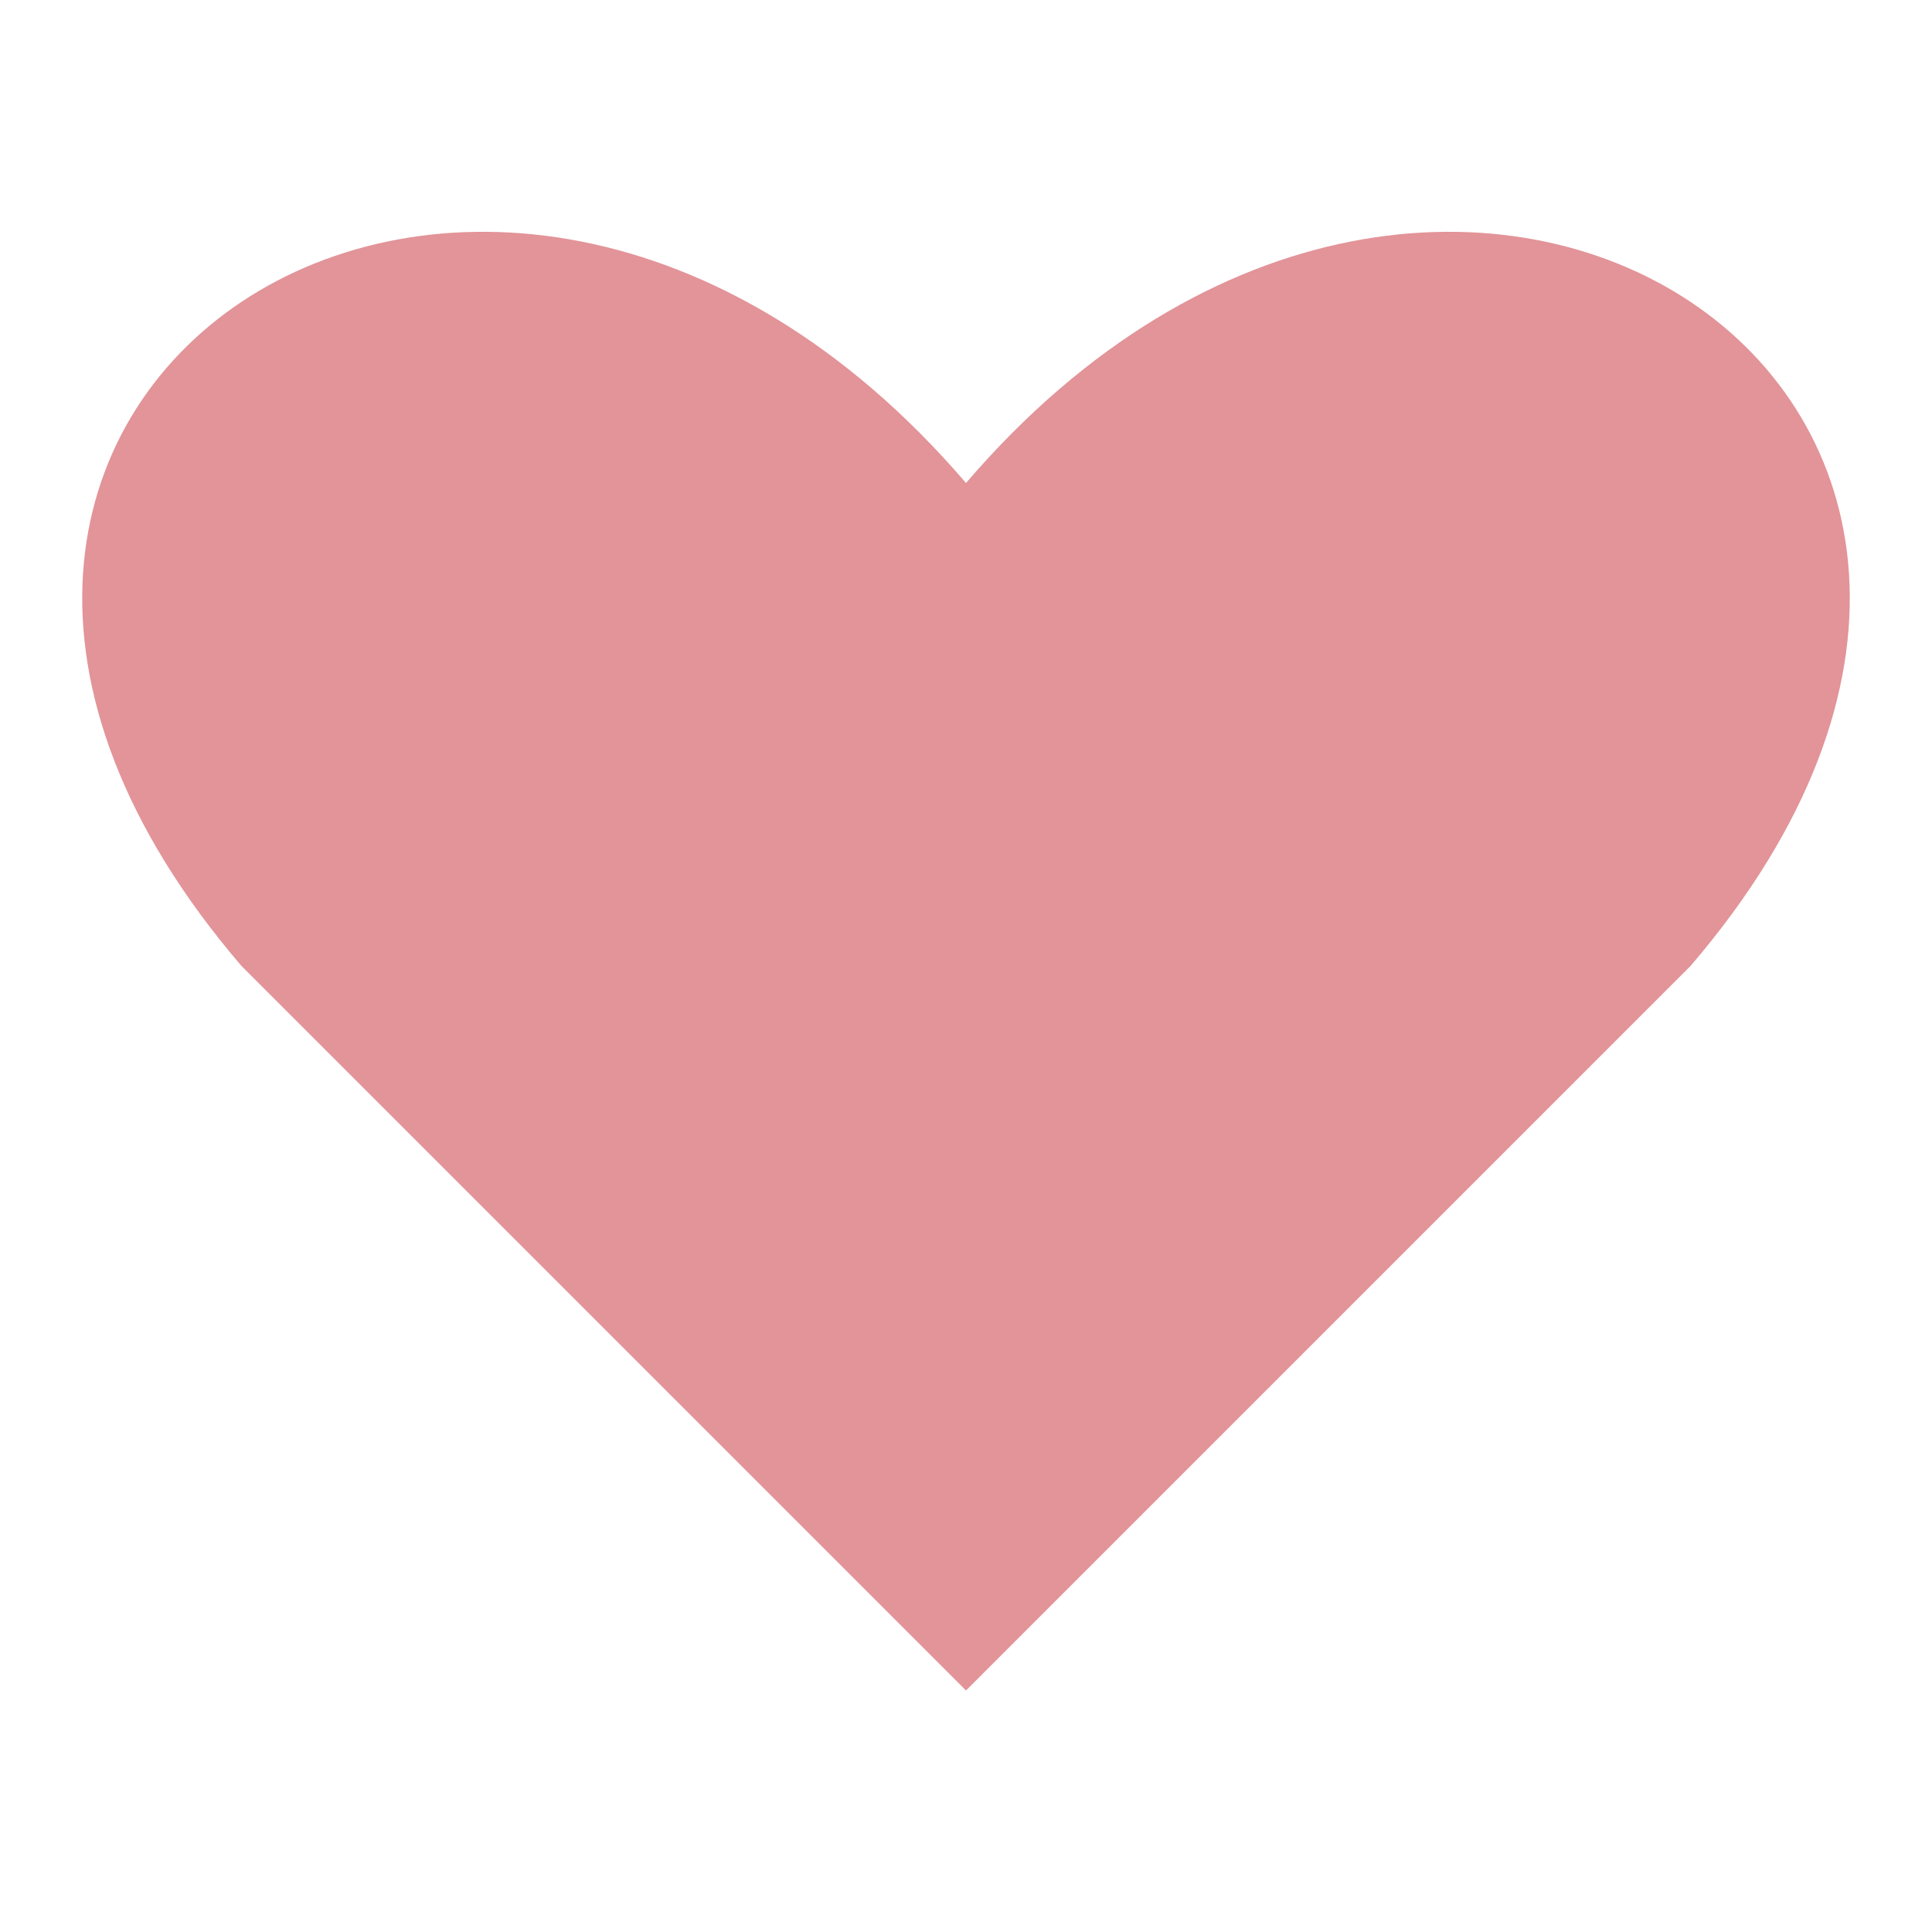
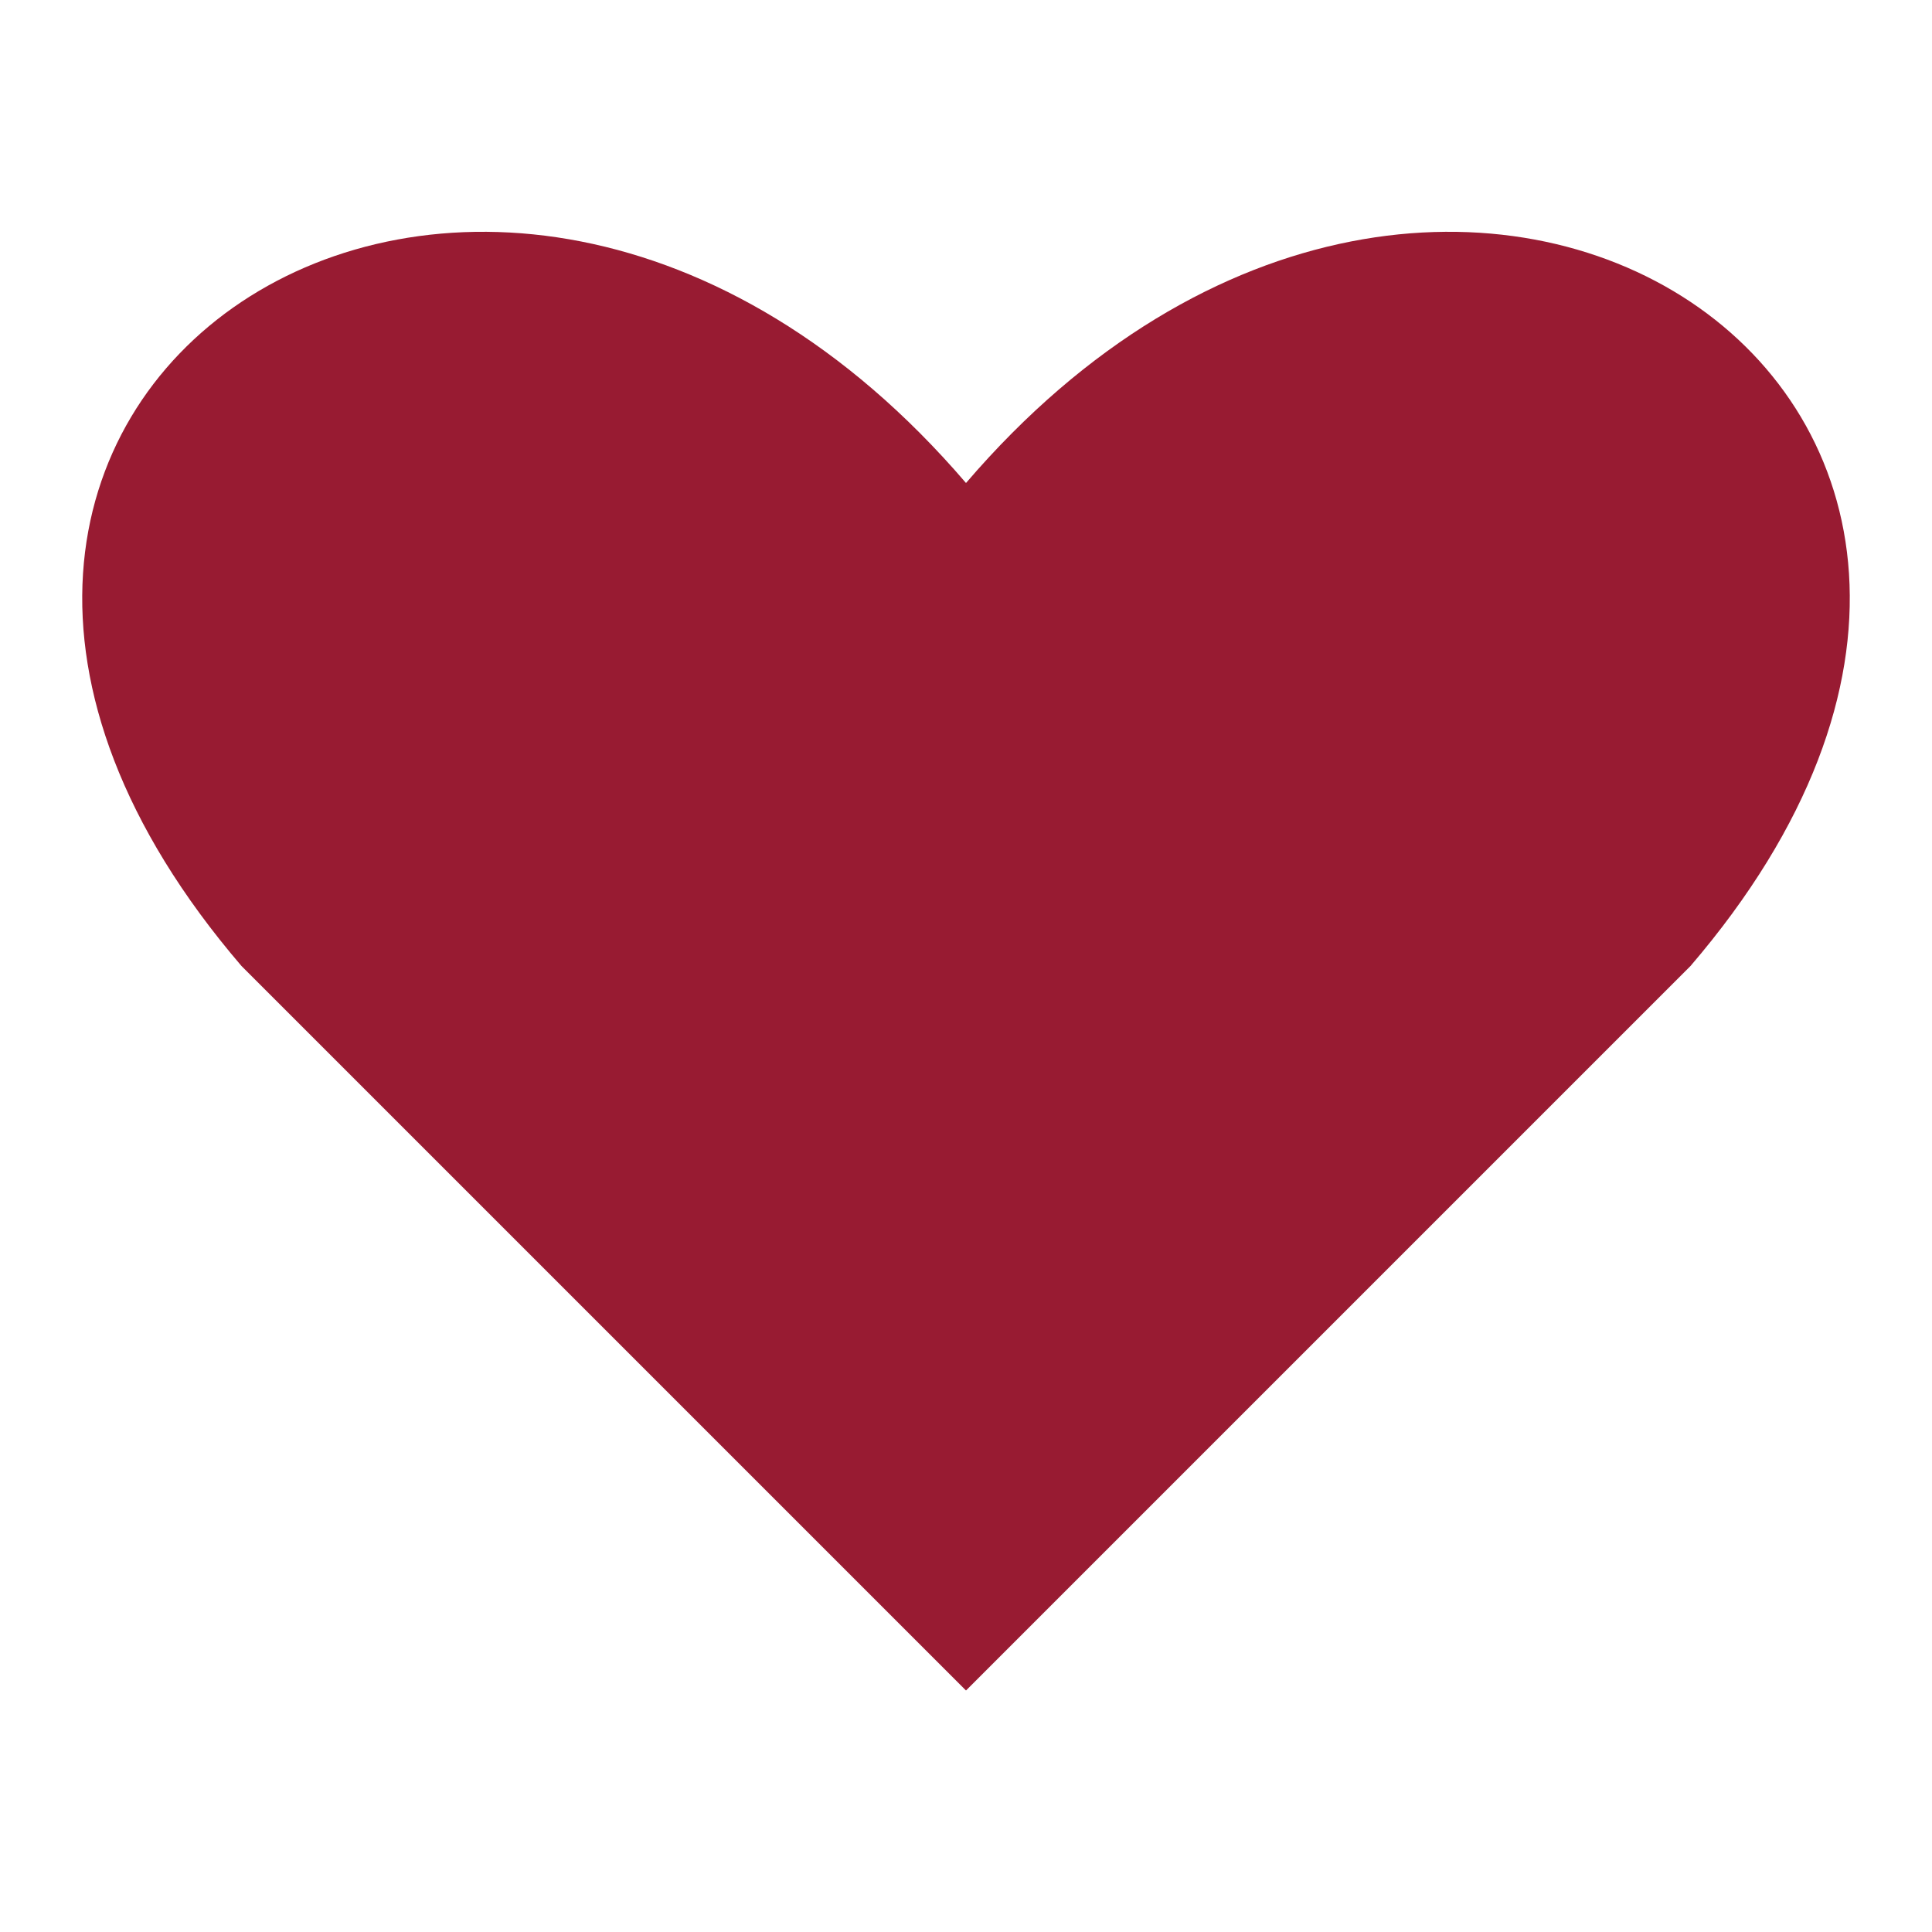
<svg xmlns="http://www.w3.org/2000/svg" preserveAspectRatio="none" overflow="visible" style="display: block;" width="22" height="22" viewBox="0 0 22 22" fill="none">
  <g id="Suit Â· â¥">
-     <path id="Vector" d="M11 19.25L2.75 11C-2.75 4.583 5.5 -0.917 11 5.5C16.5 -0.917 24.75 4.583 19.25 11L11 19.25Z" fill="#E29499" />
+     <path id="Vector" d="M11 19.25L2.75 11C-2.75 4.583 5.5 -0.917 11 5.5C16.5 -0.917 24.75 4.583 19.25 11L11 19.25Z" fill="#981B32" />
  </g>
</svg>
